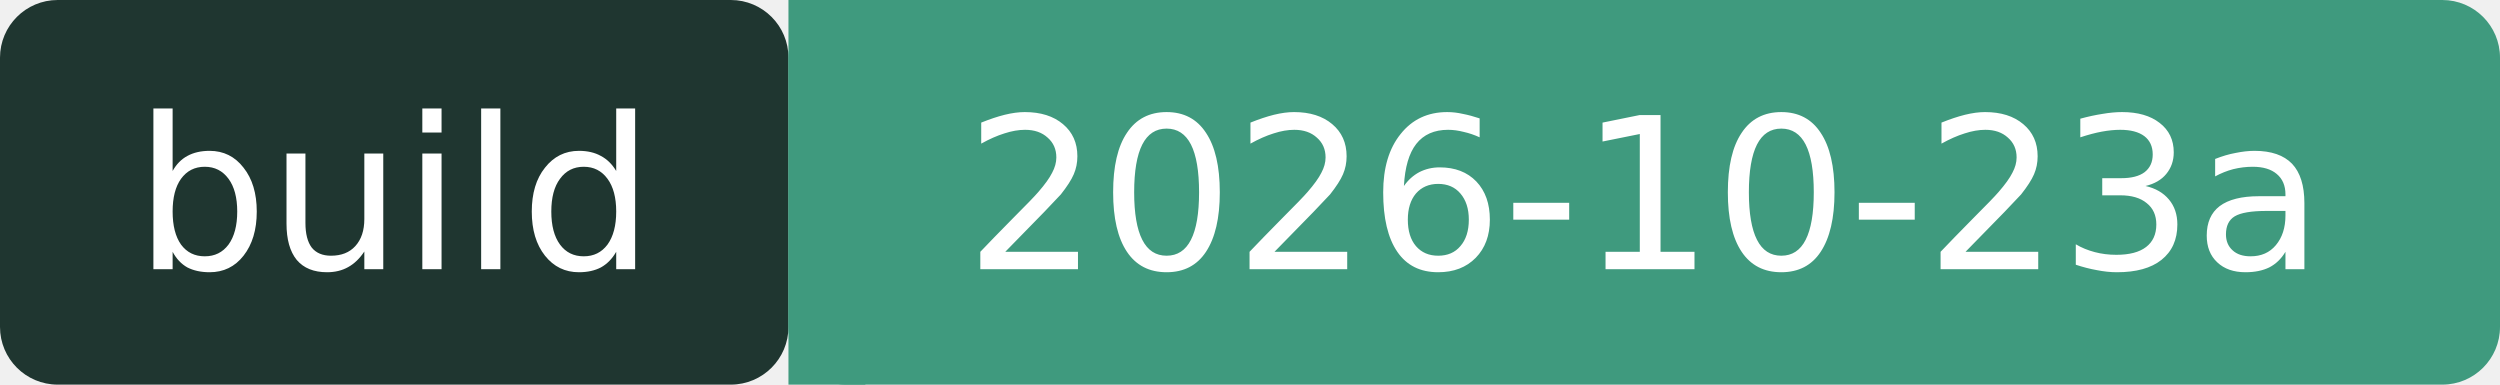
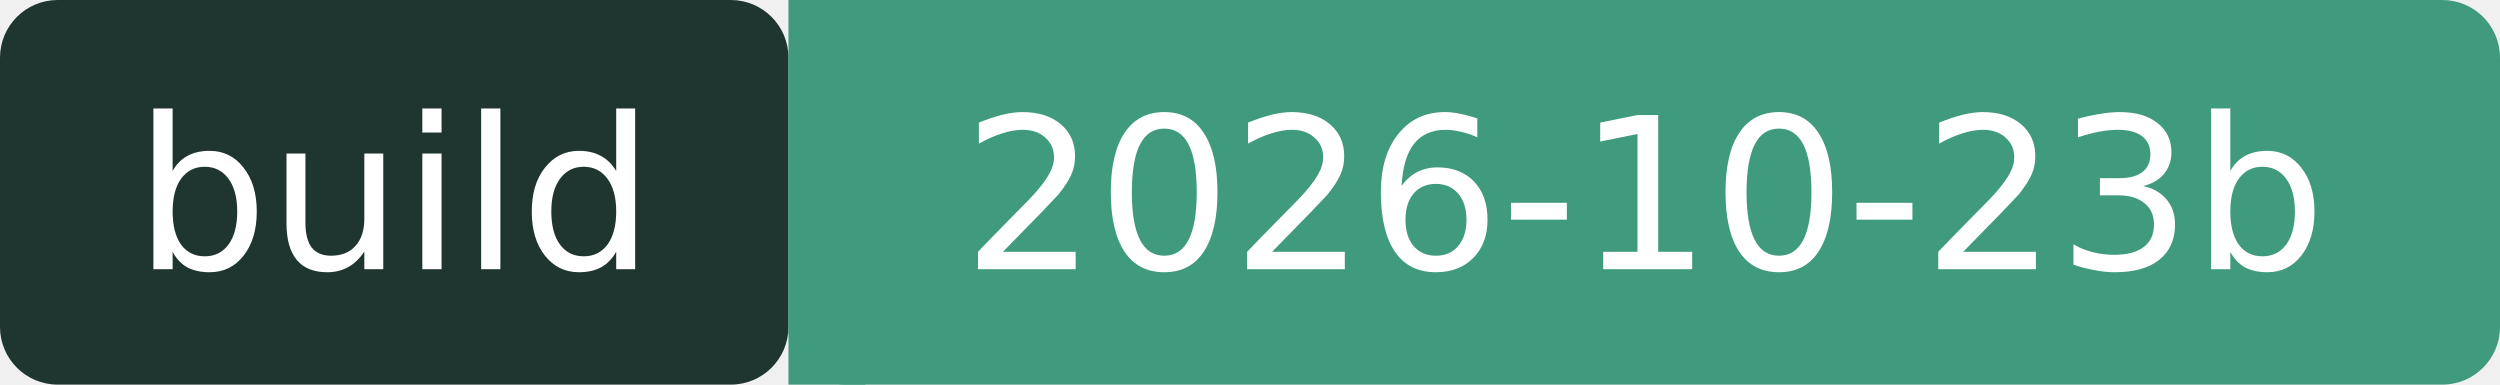
- <svg xmlns="http://www.w3.org/2000/svg" width="130" height="20" role="img" aria-label="build: 2026-10-23a">
+ <svg xmlns="http://www.w3.org/2000/svg" width="130" height="20" role="img" aria-label="build: 2026-10-23b">
  <rect width="41" height="20" rx="3" fill="#1F3630" />
  <rect x="41" width="89" height="20" rx="3" fill="#3F9A7E" />
  <rect x="41" width="4" height="20" fill="#3F9A7E" />
  <g fill="#fff" font-family="Verdana,DejaVu Sans,sans-serif" font-size="11" text-anchor="middle">
    <text x="20.5" y="14">build</text>
-     <text x="85.5" y="14">2026-10-23a</text>
+     <text x="85.5" y="14">2026-10-23b</text>
  </g>
</svg>
